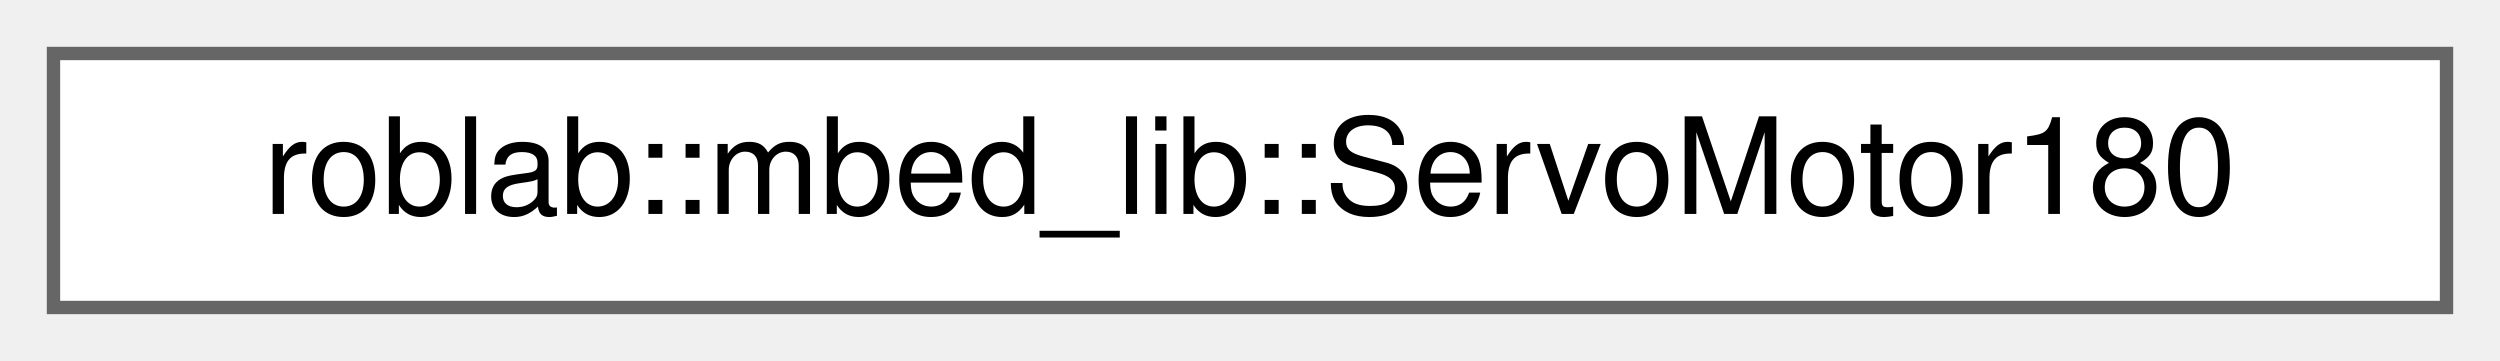
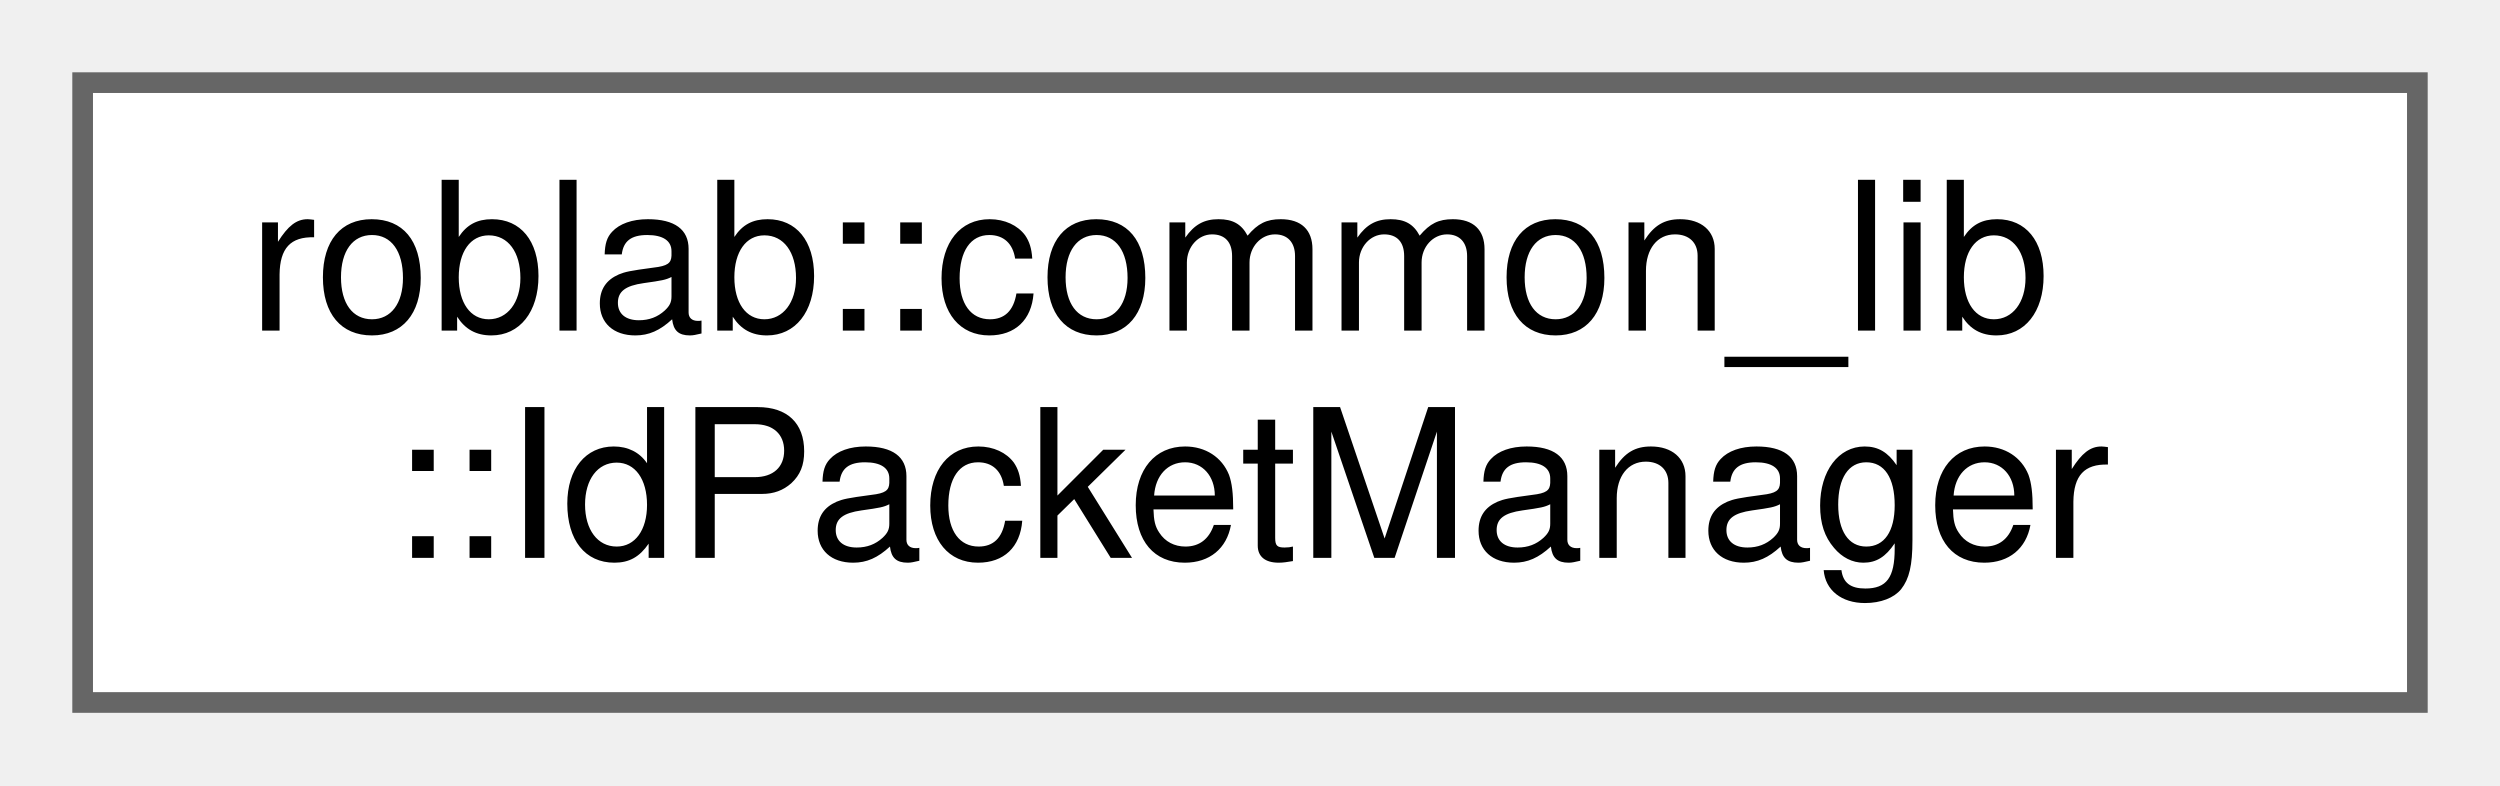
- <svg xmlns="http://www.w3.org/2000/svg" xmlns:xlink="http://www.w3.org/1999/xlink" width="187pt" height="27pt" viewBox="0.00 0.00 187.00 27.00">
-   <g id="graph0" class="graph" transform="scale(1 1) rotate(0) translate(4 23)">
+ <svg xmlns="http://www.w3.org/2000/svg" xmlns:xlink="http://www.w3.org/1999/xlink" width="121pt" height="38pt" viewBox="0.00 0.00 121.00 38.00">
+   <g id="graph0" class="graph" transform="scale(1 1) rotate(0) translate(4 34)">
    <g id="node1" class="node">
      <g id="a_node1">
-         <a xlink:href="classroblab_1_1mbed__lib_1_1_servo_motor180.html" target="_top" xlink:title="180°回転するサーボモーターを制御するクラス">
-           <polygon fill="white" stroke="#666666" points="179,-19 0,-19 0,0 179,0 179,-19" />
-           <text text-anchor="middle" x="89.5" y="-7" font-family="Helvetica,sans-Serif" font-size="10.00">roblab::mbed_lib::ServoMotor180</text>
+         <a xlink:href="classroblab_1_1common__lib_1_1_id_packet_manager.html" target="_top" xlink:title="ID付きパケットデータを管理するクラス">
+           <polygon fill="white" stroke="#666666" points="113,-30 0,-30 0,0 113,0 113,-30" />
+           <text text-anchor="start" x="8" y="-18" font-family="Helvetica,sans-Serif" font-size="10.00">roblab::common_lib</text>
+           <text text-anchor="middle" x="56.5" y="-7" font-family="Helvetica,sans-Serif" font-size="10.00">::IdPacketManager</text>
        </a>
      </g>
    </g>
  </g>
</svg>
